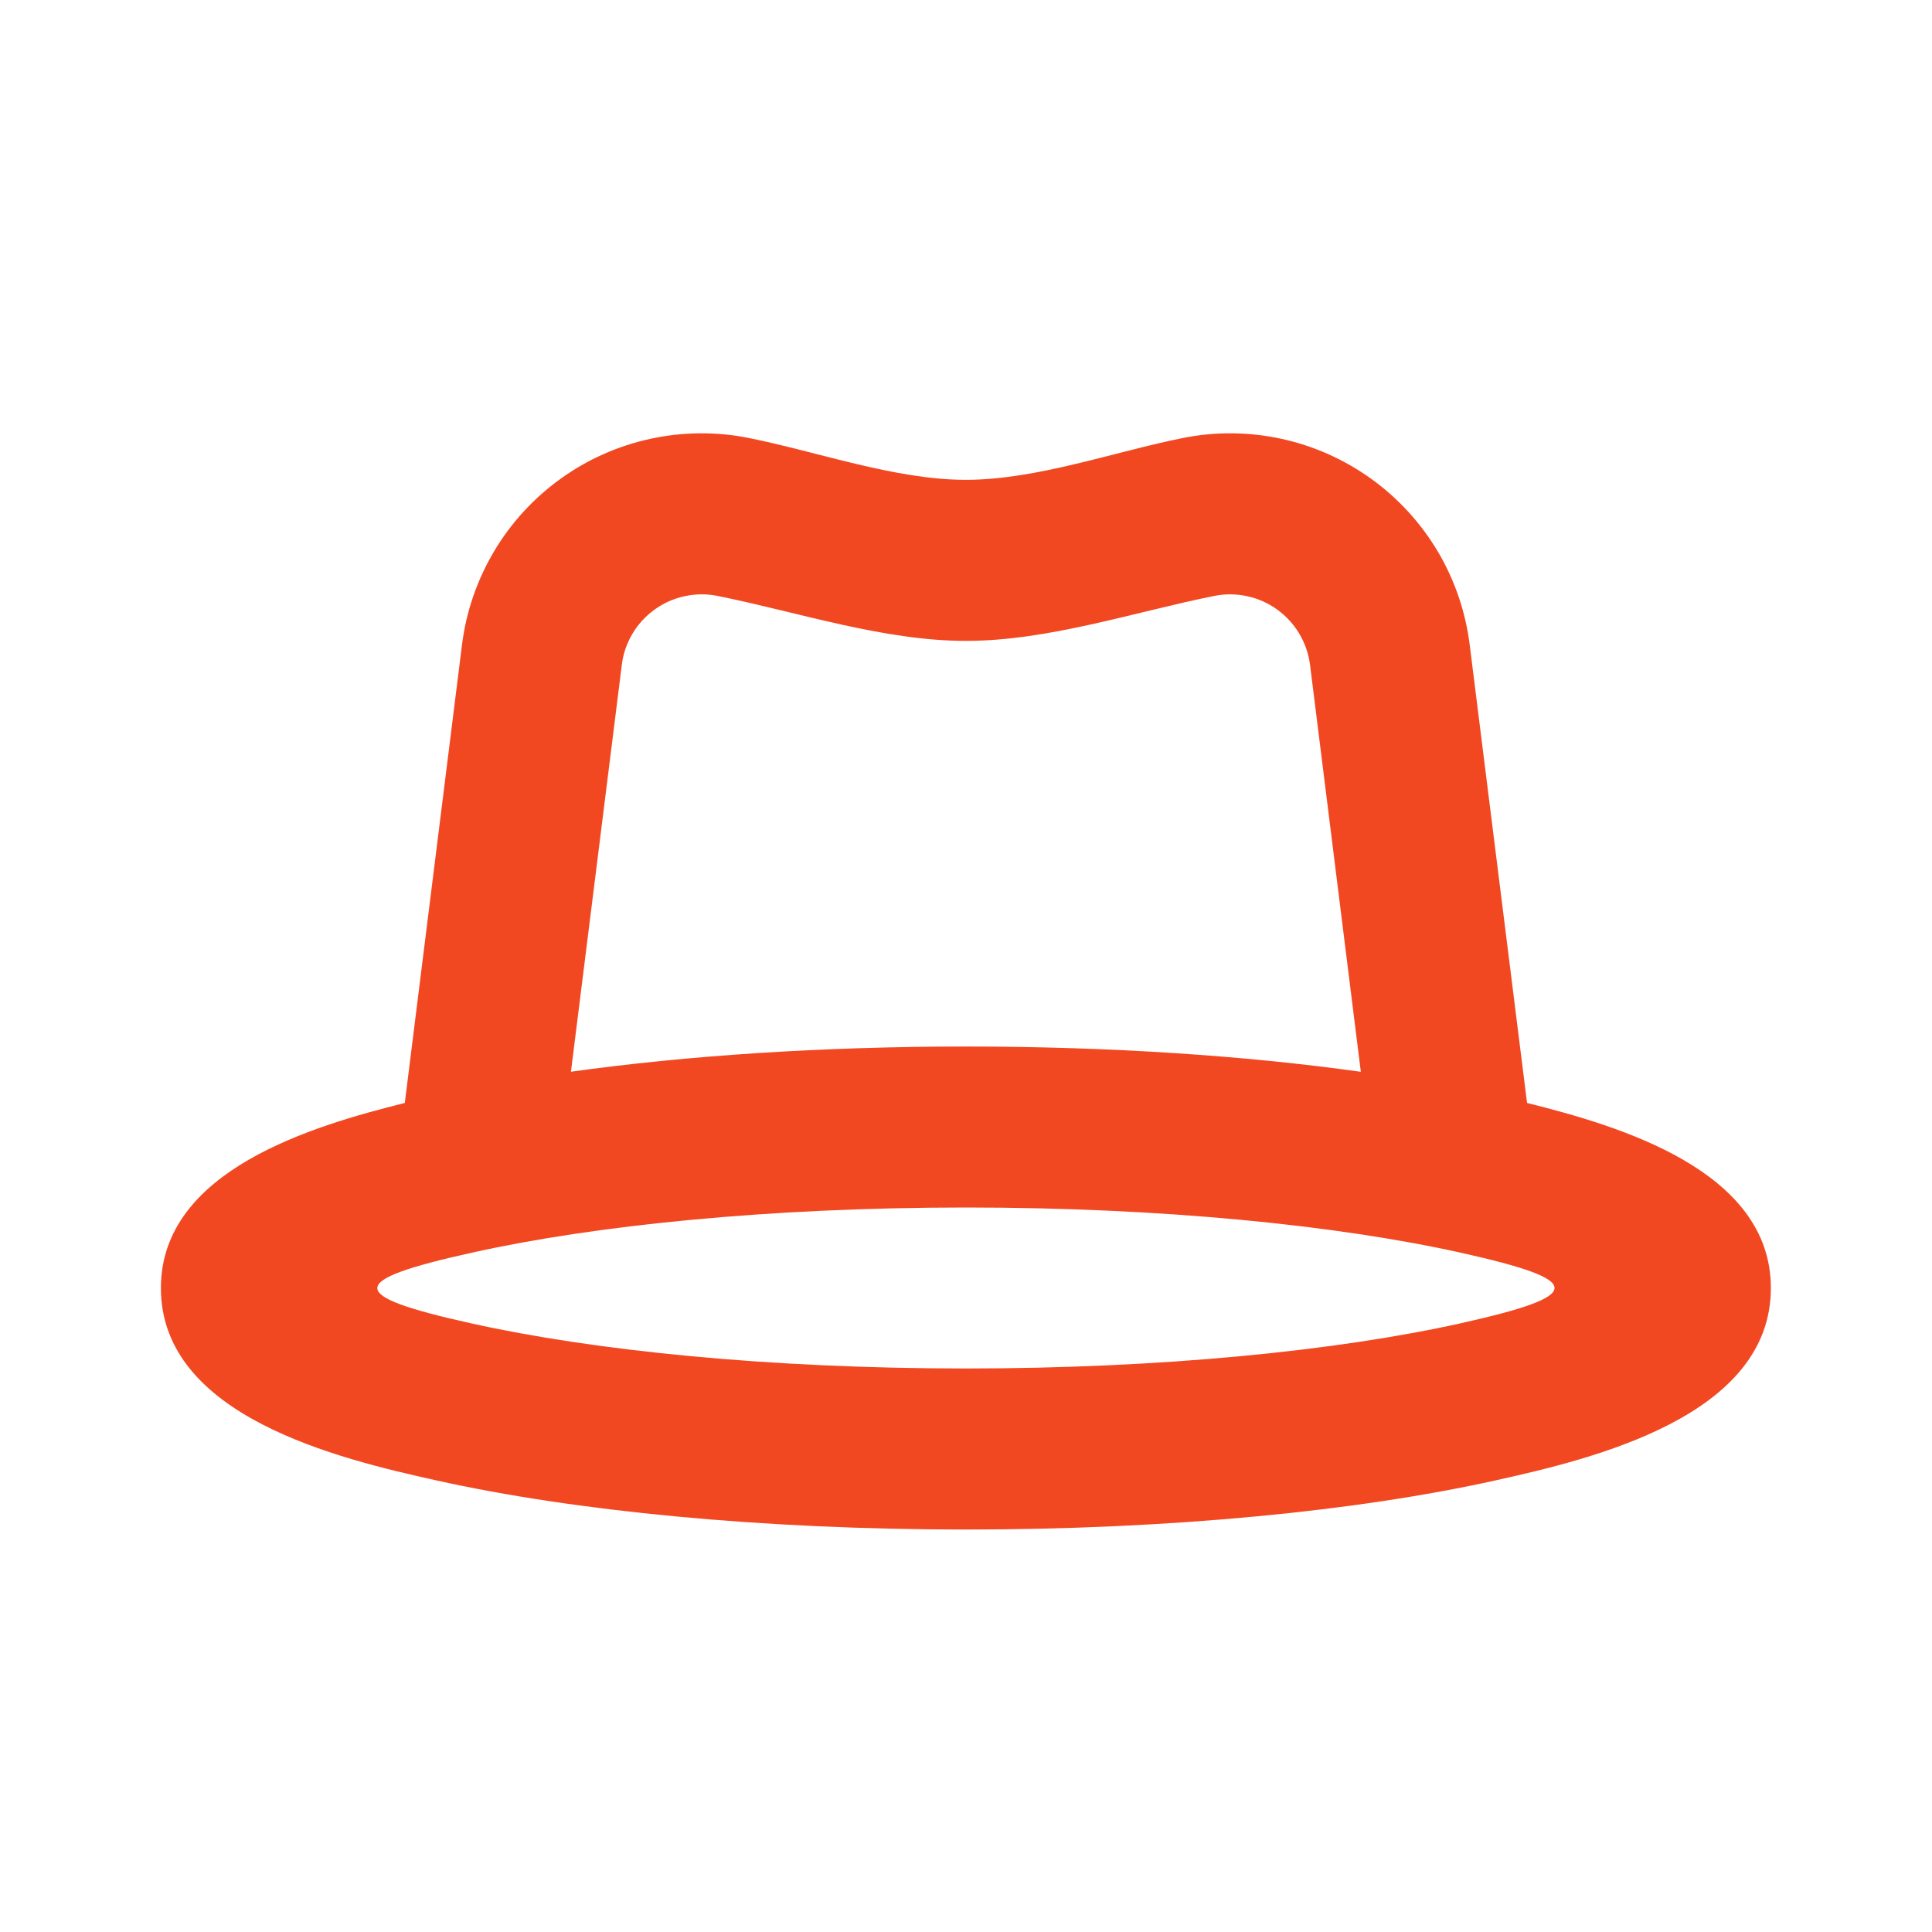
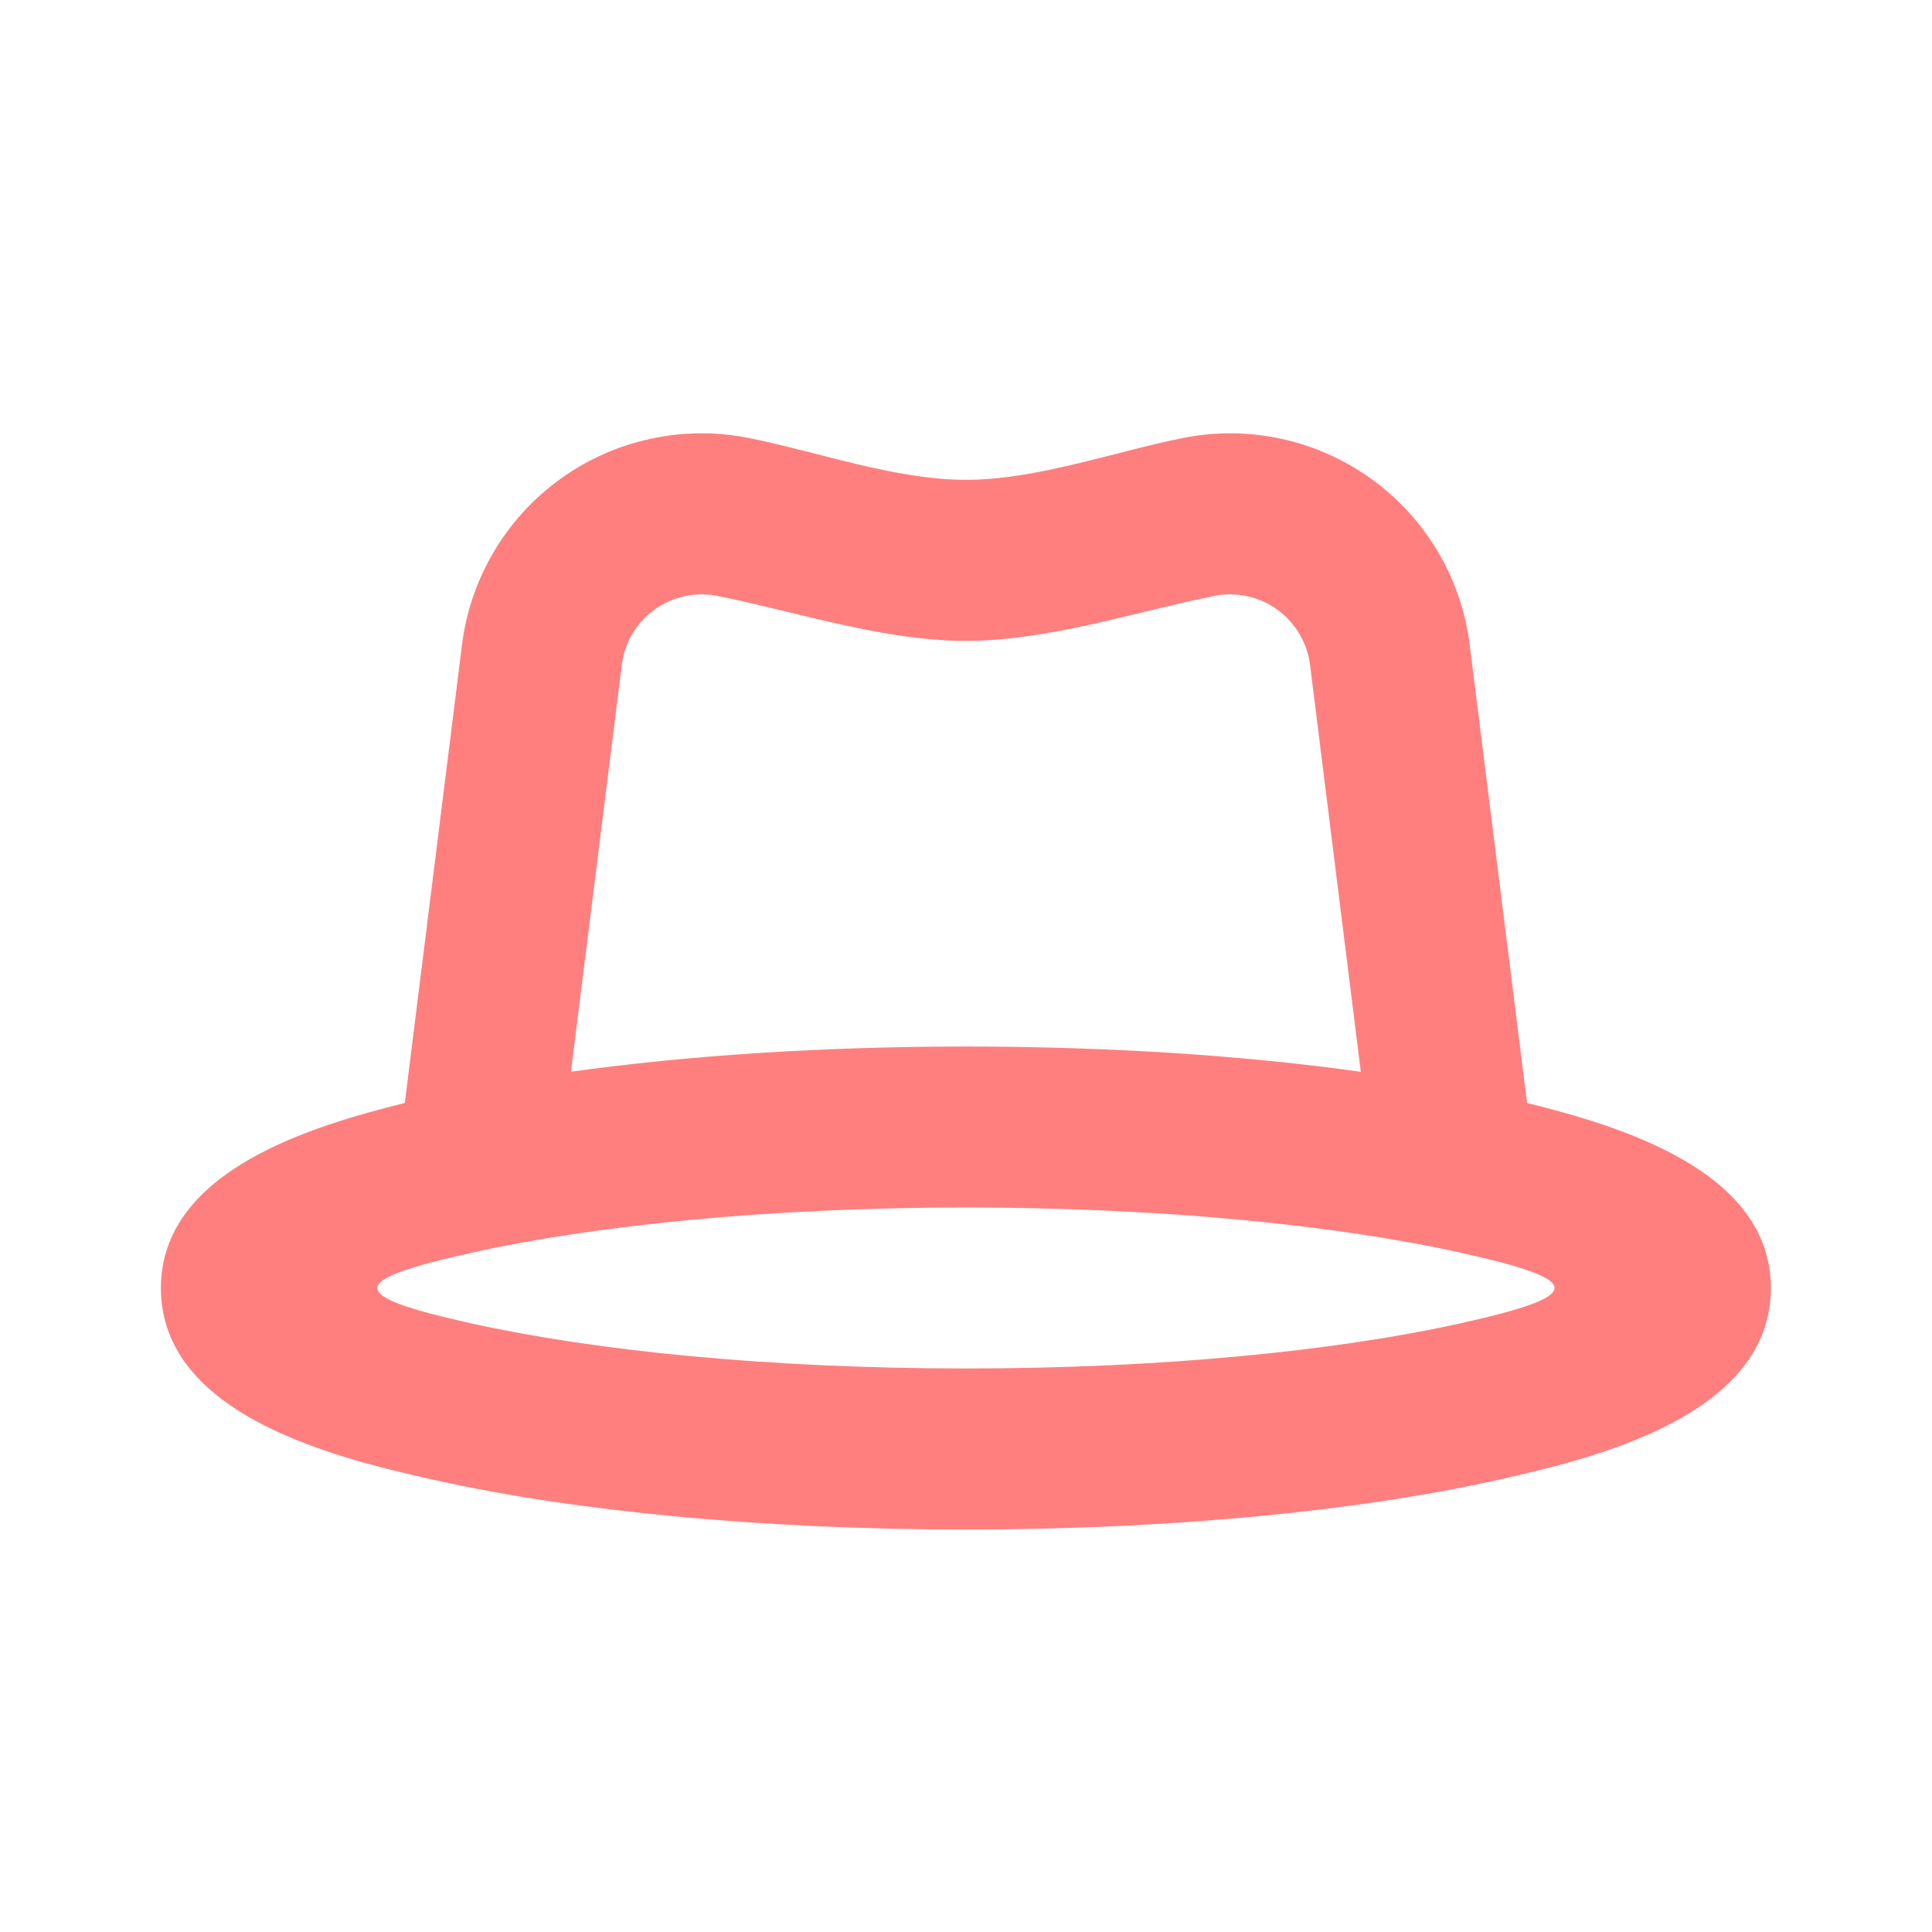
<svg xmlns="http://www.w3.org/2000/svg" width="25" height="25" viewBox="0 0 25 25" fill="none">
-   <path fill-rule="evenodd" clip-rule="evenodd" d="M5.238 14.272L5.978 8.345C6.031 7.918 6.172 7.508 6.391 7.138C6.61 6.768 6.903 6.448 7.252 6.197C7.6 5.945 7.997 5.769 8.417 5.678C8.837 5.587 9.271 5.583 9.692 5.668C10.585 5.847 11.586 6.209 12.499 6.209C13.411 6.209 14.412 5.847 15.305 5.668C15.726 5.583 16.16 5.587 16.58 5.678C17 5.769 17.396 5.946 17.745 6.197C18.093 6.448 18.387 6.769 18.606 7.138C18.825 7.508 18.965 7.919 19.018 8.345L19.76 14.272C20.944 14.568 22.915 15.141 22.915 16.667C22.915 18.329 20.61 18.877 19.353 19.156C17.563 19.554 15.14 19.792 12.499 19.792C9.857 19.792 7.434 19.554 5.645 19.156C4.386 18.877 2.082 18.329 2.082 16.667C2.082 15.141 4.054 14.568 5.238 14.272ZM8.046 8.604C8.063 8.462 8.11 8.325 8.183 8.202C8.256 8.078 8.354 7.972 8.47 7.888C8.586 7.804 8.719 7.745 8.859 7.715C8.999 7.684 9.144 7.683 9.284 7.711C10.325 7.92 11.43 8.293 12.499 8.293C13.567 8.293 14.673 7.92 15.713 7.711C15.854 7.683 15.999 7.684 16.139 7.715C16.279 7.745 16.411 7.804 16.527 7.888C16.643 7.972 16.741 8.078 16.814 8.202C16.887 8.325 16.934 8.462 16.952 8.604L17.609 13.869C16.11 13.659 14.359 13.542 12.499 13.542C10.638 13.542 8.887 13.659 7.388 13.868L8.046 8.604ZM6.096 17.124C4.478 16.765 4.478 16.571 6.096 16.212C7.698 15.854 9.962 15.625 12.499 15.625C15.035 15.625 17.3 15.854 18.902 16.21C20.52 16.57 20.52 16.762 18.902 17.123C17.3 17.479 15.035 17.708 12.499 17.708C9.962 17.708 7.698 17.48 6.096 17.124Z" fill="#F24822" />
+   <path fill-rule="evenodd" clip-rule="evenodd" d="M5.238 14.272L5.978 8.345C6.031 7.918 6.172 7.508 6.391 7.138C6.61 6.768 6.903 6.448 7.252 6.197C7.6 5.945 7.997 5.769 8.417 5.678C8.837 5.587 9.271 5.583 9.692 5.668C10.585 5.847 11.586 6.209 12.499 6.209C13.411 6.209 14.412 5.847 15.305 5.668C15.726 5.583 16.16 5.587 16.58 5.678C17 5.769 17.396 5.946 17.745 6.197C18.093 6.448 18.387 6.769 18.606 7.138C18.825 7.508 18.965 7.919 19.018 8.345L19.76 14.272C20.944 14.568 22.915 15.141 22.915 16.667C22.915 18.329 20.61 18.877 19.353 19.156C17.563 19.554 15.14 19.792 12.499 19.792C9.857 19.792 7.434 19.554 5.645 19.156C4.386 18.877 2.082 18.329 2.082 16.667C2.082 15.141 4.054 14.568 5.238 14.272ZM8.046 8.604C8.063 8.462 8.11 8.325 8.183 8.202C8.256 8.078 8.354 7.972 8.47 7.888C8.586 7.804 8.719 7.745 8.859 7.715C8.999 7.684 9.144 7.683 9.284 7.711C10.325 7.92 11.43 8.293 12.499 8.293C13.567 8.293 14.673 7.92 15.713 7.711C15.854 7.683 15.999 7.684 16.139 7.715C16.279 7.745 16.411 7.804 16.527 7.888C16.643 7.972 16.741 8.078 16.814 8.202C16.887 8.325 16.934 8.462 16.952 8.604L17.609 13.869C16.11 13.659 14.359 13.542 12.499 13.542C10.638 13.542 8.887 13.659 7.388 13.868L8.046 8.604ZM6.096 17.124C4.478 16.765 4.478 16.571 6.096 16.212C7.698 15.854 9.962 15.625 12.499 15.625C15.035 15.625 17.3 15.854 18.902 16.21C20.52 16.57 20.52 16.762 18.902 17.123C17.3 17.479 15.035 17.708 12.499 17.708C9.962 17.708 7.698 17.48 6.096 17.124Z" fill="red" opacity=".5" />
</svg>
